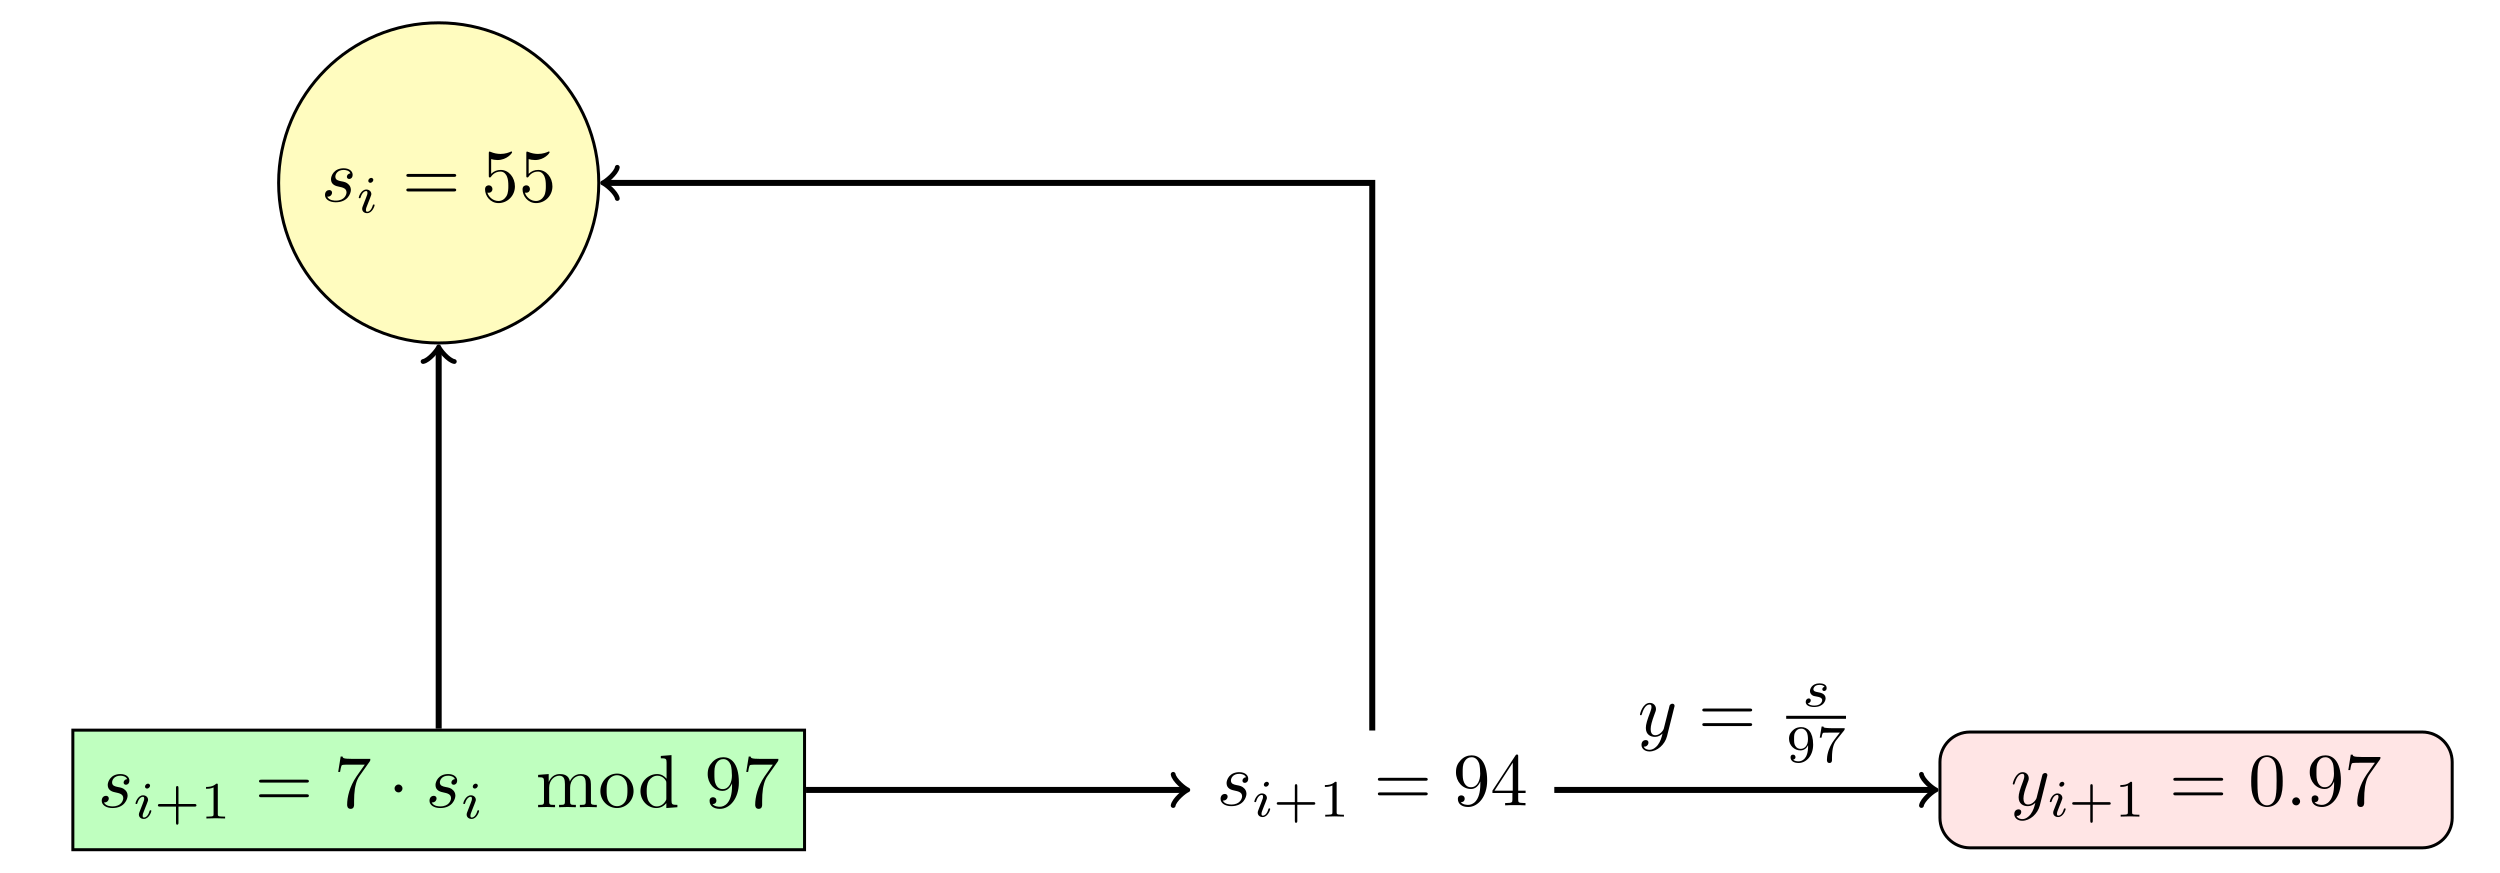
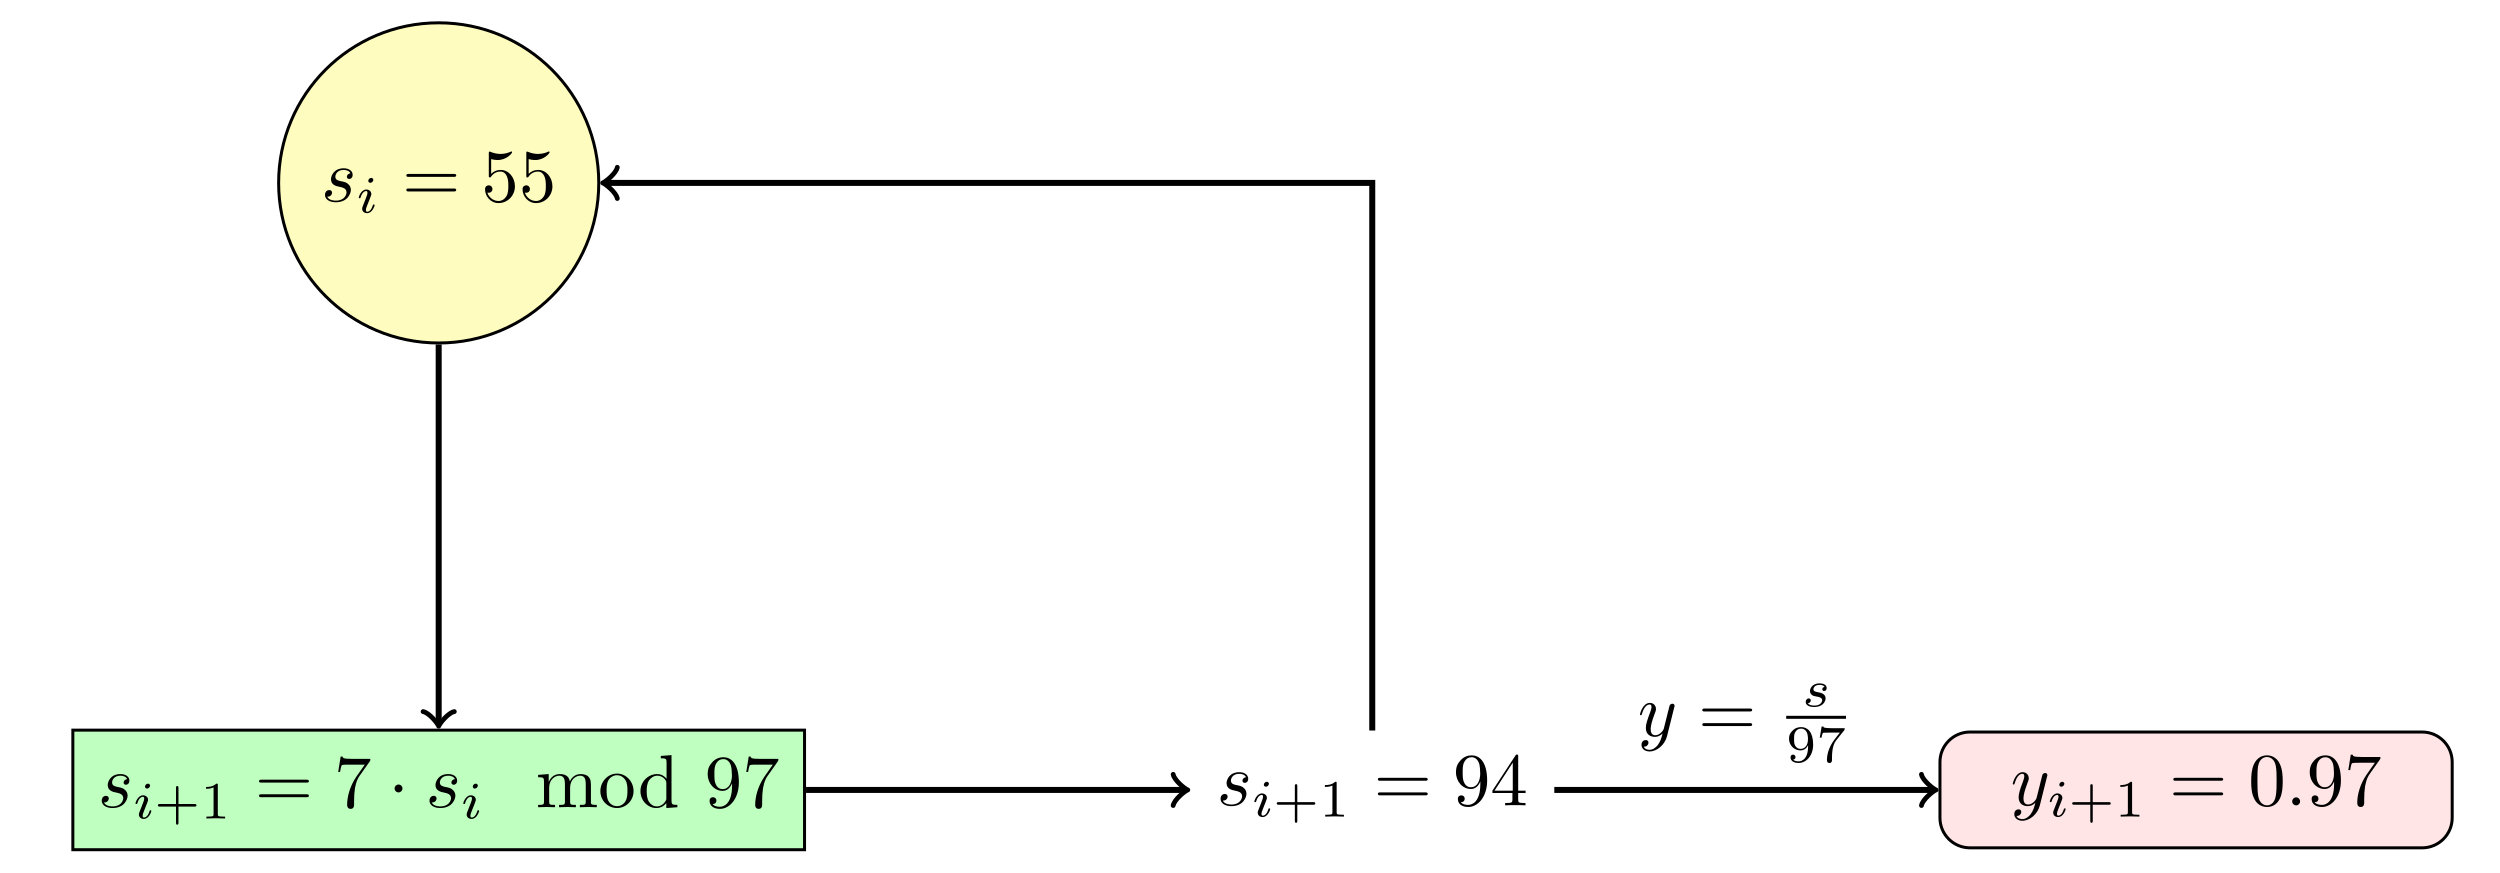
<svg xmlns="http://www.w3.org/2000/svg" xmlns:xlink="http://www.w3.org/1999/xlink" width="332.049" height="115.894" viewBox="0 0 332.049 115.894">
  <defs>
    <g>
      <g id="glyph-0-0">
        <path d="M 3.891 -3.734 C 3.625 -3.719 3.422 -3.5 3.422 -3.281 C 3.422 -3.141 3.516 -2.984 3.734 -2.984 C 3.953 -2.984 4.188 -3.156 4.188 -3.547 C 4.188 -4 3.766 -4.406 3 -4.406 C 1.688 -4.406 1.312 -3.391 1.312 -2.953 C 1.312 -2.172 2.047 -2.031 2.344 -1.969 C 2.859 -1.859 3.375 -1.75 3.375 -1.203 C 3.375 -0.953 3.156 -0.109 1.953 -0.109 C 1.812 -0.109 1.047 -0.109 0.812 -0.641 C 1.203 -0.594 1.453 -0.891 1.453 -1.172 C 1.453 -1.391 1.281 -1.516 1.078 -1.516 C 0.812 -1.516 0.516 -1.312 0.516 -0.859 C 0.516 -0.297 1.094 0.109 1.938 0.109 C 3.562 0.109 3.953 -1.094 3.953 -1.547 C 3.953 -1.906 3.766 -2.156 3.641 -2.266 C 3.375 -2.547 3.078 -2.609 2.641 -2.688 C 2.281 -2.766 1.891 -2.844 1.891 -3.297 C 1.891 -3.578 2.125 -4.188 3 -4.188 C 3.25 -4.188 3.75 -4.109 3.891 -3.734 Z M 3.891 -3.734 " />
      </g>
      <g id="glyph-0-1">
        <path d="M 4.844 -3.797 C 4.891 -3.938 4.891 -3.953 4.891 -4.031 C 4.891 -4.203 4.75 -4.297 4.594 -4.297 C 4.5 -4.297 4.344 -4.234 4.25 -4.094 C 4.234 -4.031 4.141 -3.734 4.109 -3.547 C 4.031 -3.297 3.969 -3.016 3.906 -2.75 L 3.453 -0.953 C 3.422 -0.812 2.984 -0.109 2.328 -0.109 C 1.828 -0.109 1.719 -0.547 1.719 -0.922 C 1.719 -1.375 1.891 -2 2.219 -2.875 C 2.375 -3.281 2.422 -3.391 2.422 -3.594 C 2.422 -4.031 2.109 -4.406 1.609 -4.406 C 0.656 -4.406 0.297 -2.953 0.297 -2.875 C 0.297 -2.766 0.391 -2.766 0.406 -2.766 C 0.516 -2.766 0.516 -2.797 0.562 -2.953 C 0.844 -3.891 1.234 -4.188 1.578 -4.188 C 1.656 -4.188 1.828 -4.188 1.828 -3.875 C 1.828 -3.625 1.719 -3.359 1.656 -3.172 C 1.25 -2.109 1.078 -1.547 1.078 -1.078 C 1.078 -0.188 1.703 0.109 2.297 0.109 C 2.688 0.109 3.016 -0.062 3.297 -0.344 C 3.172 0.172 3.047 0.672 2.656 1.203 C 2.391 1.531 2.016 1.828 1.562 1.828 C 1.422 1.828 0.969 1.797 0.797 1.406 C 0.953 1.406 1.094 1.406 1.219 1.281 C 1.328 1.203 1.422 1.062 1.422 0.875 C 1.422 0.562 1.156 0.531 1.062 0.531 C 0.828 0.531 0.5 0.688 0.5 1.172 C 0.5 1.672 0.938 2.047 1.562 2.047 C 2.578 2.047 3.609 1.141 3.891 0.016 Z M 4.844 -3.797 " />
      </g>
      <g id="glyph-0-2">
        <path d="M 1.906 -0.531 C 1.906 -0.812 1.672 -1.062 1.391 -1.062 C 1.094 -1.062 0.859 -0.812 0.859 -0.531 C 0.859 -0.234 1.094 0 1.391 0 C 1.672 0 1.906 -0.234 1.906 -0.531 Z M 1.906 -0.531 " />
      </g>
      <g id="glyph-1-0">
        <path d="M 2.266 -4.359 C 2.266 -4.469 2.172 -4.625 1.984 -4.625 C 1.797 -4.625 1.594 -4.438 1.594 -4.234 C 1.594 -4.125 1.672 -3.969 1.875 -3.969 C 2.062 -3.969 2.266 -4.172 2.266 -4.359 Z M 0.844 -0.812 C 0.812 -0.719 0.781 -0.641 0.781 -0.516 C 0.781 -0.188 1.047 0.062 1.438 0.062 C 2.125 0.062 2.438 -0.891 2.438 -1 C 2.438 -1.094 2.344 -1.094 2.328 -1.094 C 2.234 -1.094 2.219 -1.047 2.188 -0.969 C 2.031 -0.406 1.734 -0.125 1.453 -0.125 C 1.312 -0.125 1.281 -0.219 1.281 -0.375 C 1.281 -0.531 1.328 -0.656 1.391 -0.812 C 1.469 -1 1.547 -1.188 1.609 -1.375 C 1.672 -1.547 1.938 -2.172 1.953 -2.266 C 1.984 -2.328 2 -2.406 2 -2.484 C 2 -2.812 1.719 -3.078 1.344 -3.078 C 0.641 -3.078 0.328 -2.125 0.328 -2 C 0.328 -1.922 0.422 -1.922 0.453 -1.922 C 0.547 -1.922 0.547 -1.953 0.578 -2.031 C 0.75 -2.625 1.062 -2.875 1.312 -2.875 C 1.422 -2.875 1.484 -2.828 1.484 -2.641 C 1.484 -2.469 1.453 -2.375 1.281 -1.938 Z M 0.844 -0.812 " />
      </g>
      <g id="glyph-1-1">
        <path d="M 3 -2.625 C 2.828 -2.578 2.703 -2.438 2.703 -2.297 C 2.703 -2.125 2.844 -2.062 2.938 -2.062 C 3.016 -2.062 3.281 -2.109 3.281 -2.469 C 3.281 -2.922 2.781 -3.078 2.344 -3.078 C 1.266 -3.078 1.062 -2.266 1.062 -2.062 C 1.062 -1.797 1.219 -1.625 1.312 -1.547 C 1.484 -1.406 1.609 -1.375 2.094 -1.297 C 2.25 -1.266 2.688 -1.188 2.688 -0.844 C 2.688 -0.719 2.609 -0.453 2.328 -0.281 C 2.047 -0.125 1.703 -0.125 1.625 -0.125 C 1.344 -0.125 0.953 -0.188 0.781 -0.422 C 1.016 -0.453 1.172 -0.625 1.172 -0.812 C 1.172 -0.984 1.047 -1.078 0.906 -1.078 C 0.703 -1.078 0.5 -0.906 0.5 -0.609 C 0.5 -0.188 0.938 0.062 1.609 0.062 C 2.906 0.062 3.141 -0.812 3.141 -1.078 C 3.141 -1.719 2.438 -1.844 2.172 -1.891 C 2.109 -1.906 1.938 -1.938 1.891 -1.953 C 1.641 -2 1.516 -2.141 1.516 -2.297 C 1.516 -2.453 1.641 -2.641 1.797 -2.75 C 1.984 -2.859 2.219 -2.875 2.344 -2.875 C 2.484 -2.875 2.844 -2.859 3 -2.625 Z M 3 -2.625 " />
      </g>
      <g id="glyph-2-0">
        <path d="M 3.219 -1.578 L 5.359 -1.578 C 5.453 -1.578 5.609 -1.578 5.609 -1.734 C 5.609 -1.922 5.453 -1.922 5.359 -1.922 L 3.219 -1.922 L 3.219 -4.062 C 3.219 -4.141 3.219 -4.312 3.062 -4.312 C 2.891 -4.312 2.891 -4.156 2.891 -4.062 L 2.891 -1.922 L 0.75 -1.922 C 0.656 -1.922 0.484 -1.922 0.484 -1.75 C 0.484 -1.578 0.641 -1.578 0.75 -1.578 L 2.891 -1.578 L 2.891 0.562 C 2.891 0.656 2.891 0.828 3.047 0.828 C 3.219 0.828 3.219 0.656 3.219 0.562 Z M 3.219 -1.578 " />
      </g>
      <g id="glyph-2-1">
        <path d="M 2.328 -4.438 C 2.328 -4.625 2.328 -4.625 2.125 -4.625 C 1.672 -4.188 1.047 -4.188 0.766 -4.188 L 0.766 -3.938 C 0.922 -3.938 1.391 -3.938 1.766 -4.125 L 1.766 -0.578 C 1.766 -0.344 1.766 -0.25 1.078 -0.25 L 0.812 -0.25 L 0.812 0 C 0.938 0 1.797 -0.031 2.047 -0.031 C 2.266 -0.031 3.141 0 3.297 0 L 3.297 -0.25 L 3.031 -0.25 C 2.328 -0.25 2.328 -0.344 2.328 -0.578 Z M 2.328 -4.438 " />
      </g>
      <g id="glyph-2-2">
        <path d="M 2.906 -2.078 C 2.906 -0.344 2.062 -0.078 1.641 -0.078 C 1.484 -0.078 1.109 -0.094 0.922 -0.312 C 1.219 -0.344 1.234 -0.578 1.234 -0.641 C 1.234 -0.812 1.109 -0.969 0.906 -0.969 C 0.703 -0.969 0.578 -0.828 0.578 -0.625 C 0.578 -0.156 0.969 0.141 1.641 0.141 C 2.641 0.141 3.578 -0.797 3.578 -2.297 C 3.578 -4.016 2.812 -4.625 2 -4.625 C 1.766 -4.625 1.297 -4.594 0.891 -4.203 C 0.656 -3.969 0.375 -3.703 0.375 -3.078 C 0.375 -2.188 1.078 -1.531 1.891 -1.531 C 2.453 -1.531 2.75 -1.906 2.906 -2.219 Z M 1.938 -1.734 C 1.656 -1.734 1.406 -1.812 1.203 -2.141 C 1.047 -2.391 1.047 -2.688 1.047 -3.078 C 1.047 -3.484 1.047 -3.75 1.25 -4.031 C 1.422 -4.281 1.641 -4.422 2 -4.422 C 2.359 -4.422 2.578 -4.203 2.688 -4.016 C 2.875 -3.734 2.891 -3.234 2.891 -3 C 2.891 -2.094 2.375 -1.734 1.938 -1.734 Z M 1.938 -1.734 " />
      </g>
      <g id="glyph-2-3">
        <path d="M 3.734 -4.203 C 3.797 -4.297 3.797 -4.312 3.797 -4.484 L 1.969 -4.484 C 1.688 -4.484 1.609 -4.5 1.359 -4.516 C 1 -4.547 0.984 -4.594 0.969 -4.703 L 0.734 -4.703 L 0.484 -3.219 L 0.719 -3.219 C 0.734 -3.328 0.812 -3.781 0.922 -3.859 C 0.969 -3.891 1.547 -3.891 1.641 -3.891 L 3.156 -3.891 C 2.938 -3.609 2.578 -3.172 2.438 -2.969 C 1.531 -1.781 1.438 -0.672 1.438 -0.266 C 1.438 -0.188 1.438 0.141 1.766 0.141 C 2.109 0.141 2.109 -0.172 2.109 -0.266 L 2.109 -0.547 C 2.109 -1.891 2.391 -2.516 2.688 -2.891 Z M 3.734 -4.203 " />
      </g>
      <g id="glyph-3-0">
        <path d="M 6.844 -3.266 C 7 -3.266 7.188 -3.266 7.188 -3.453 C 7.188 -3.656 7 -3.656 6.859 -3.656 L 0.891 -3.656 C 0.75 -3.656 0.562 -3.656 0.562 -3.453 C 0.562 -3.266 0.75 -3.266 0.891 -3.266 Z M 6.859 -1.328 C 7 -1.328 7.188 -1.328 7.188 -1.531 C 7.188 -1.719 7 -1.719 6.844 -1.719 L 0.891 -1.719 C 0.75 -1.719 0.562 -1.719 0.562 -1.531 C 0.562 -1.328 0.75 -1.328 0.891 -1.328 Z M 6.859 -1.328 " />
      </g>
      <g id="glyph-3-1">
        <path d="M 4.75 -6.078 C 4.828 -6.188 4.828 -6.203 4.828 -6.422 L 2.406 -6.422 C 1.203 -6.422 1.172 -6.547 1.141 -6.734 L 0.891 -6.734 L 0.562 -4.688 L 0.812 -4.688 C 0.844 -4.844 0.922 -5.469 1.062 -5.594 C 1.125 -5.656 1.906 -5.656 2.031 -5.656 L 4.094 -5.656 C 3.984 -5.5 3.203 -4.406 2.984 -4.078 C 2.078 -2.734 1.75 -1.344 1.75 -0.328 C 1.75 -0.234 1.75 0.219 2.219 0.219 C 2.672 0.219 2.672 -0.234 2.672 -0.328 L 2.672 -0.844 C 2.672 -1.391 2.703 -1.938 2.781 -2.469 C 2.828 -2.703 2.953 -3.562 3.406 -4.172 Z M 4.75 -6.078 " />
      </g>
      <g id="glyph-3-2">
        <path d="M 1.094 -3.422 L 1.094 -0.75 C 1.094 -0.312 0.984 -0.312 0.312 -0.312 L 0.312 0 C 0.672 -0.016 1.172 -0.031 1.453 -0.031 C 1.703 -0.031 2.219 -0.016 2.562 0 L 2.562 -0.312 C 1.891 -0.312 1.781 -0.312 1.781 -0.75 L 1.781 -2.594 C 1.781 -3.625 2.5 -4.188 3.125 -4.188 C 3.766 -4.188 3.875 -3.656 3.875 -3.078 L 3.875 -0.75 C 3.875 -0.312 3.766 -0.312 3.094 -0.312 L 3.094 0 C 3.438 -0.016 3.953 -0.031 4.219 -0.031 C 4.469 -0.031 5 -0.016 5.328 0 L 5.328 -0.312 C 4.672 -0.312 4.562 -0.312 4.562 -0.75 L 4.562 -2.594 C 4.562 -3.625 5.266 -4.188 5.906 -4.188 C 6.531 -4.188 6.641 -3.656 6.641 -3.078 L 6.641 -0.75 C 6.641 -0.312 6.531 -0.312 5.859 -0.312 L 5.859 0 C 6.203 -0.016 6.719 -0.031 6.984 -0.031 C 7.25 -0.031 7.766 -0.016 8.109 0 L 8.109 -0.312 C 7.594 -0.312 7.344 -0.312 7.328 -0.609 L 7.328 -2.516 C 7.328 -3.375 7.328 -3.672 7.016 -4.031 C 6.875 -4.203 6.547 -4.406 5.969 -4.406 C 5.141 -4.406 4.688 -3.812 4.531 -3.422 C 4.391 -4.297 3.656 -4.406 3.203 -4.406 C 2.469 -4.406 2 -3.984 1.719 -3.359 L 1.719 -4.406 L 0.312 -4.297 L 0.312 -3.984 C 1.016 -3.984 1.094 -3.922 1.094 -3.422 Z M 1.094 -3.422 " />
      </g>
      <g id="glyph-3-3">
        <path d="M 4.688 -2.141 C 4.688 -3.406 3.703 -4.469 2.5 -4.469 C 1.25 -4.469 0.281 -3.375 0.281 -2.141 C 0.281 -0.844 1.312 0.109 2.484 0.109 C 3.688 0.109 4.688 -0.875 4.688 -2.141 Z M 2.5 -0.141 C 2.062 -0.141 1.625 -0.344 1.359 -0.812 C 1.109 -1.25 1.109 -1.859 1.109 -2.219 C 1.109 -2.609 1.109 -3.141 1.344 -3.578 C 1.609 -4.031 2.078 -4.25 2.484 -4.25 C 2.922 -4.25 3.344 -4.031 3.609 -3.594 C 3.875 -3.172 3.875 -2.594 3.875 -2.219 C 3.875 -1.859 3.875 -1.312 3.656 -0.875 C 3.422 -0.422 2.984 -0.141 2.5 -0.141 Z M 2.5 -0.141 " />
      </g>
      <g id="glyph-3-4">
        <path d="M 3.781 -0.547 L 3.781 0.109 L 5.25 0 L 5.25 -0.312 C 4.562 -0.312 4.469 -0.375 4.469 -0.875 L 4.469 -6.922 L 3.047 -6.812 L 3.047 -6.5 C 3.734 -6.5 3.812 -6.438 3.812 -5.938 L 3.812 -3.781 C 3.531 -4.141 3.094 -4.406 2.562 -4.406 C 1.391 -4.406 0.344 -3.422 0.344 -2.141 C 0.344 -0.875 1.312 0.109 2.453 0.109 C 3.094 0.109 3.531 -0.234 3.781 -0.547 Z M 3.781 -3.219 L 3.781 -1.172 C 3.781 -1 3.781 -0.984 3.672 -0.812 C 3.375 -0.328 2.938 -0.109 2.5 -0.109 C 2.047 -0.109 1.688 -0.375 1.453 -0.75 C 1.203 -1.156 1.172 -1.719 1.172 -2.141 C 1.172 -2.5 1.188 -3.094 1.469 -3.547 C 1.688 -3.859 2.062 -4.188 2.609 -4.188 C 2.953 -4.188 3.375 -4.031 3.672 -3.594 C 3.781 -3.422 3.781 -3.406 3.781 -3.219 Z M 3.781 -3.219 " />
      </g>
      <g id="glyph-3-5">
        <path d="M 3.656 -3.172 L 3.656 -2.844 C 3.656 -0.516 2.625 -0.062 2.047 -0.062 C 1.875 -0.062 1.328 -0.078 1.062 -0.422 C 1.5 -0.422 1.578 -0.703 1.578 -0.875 C 1.578 -1.188 1.344 -1.328 1.125 -1.328 C 0.969 -1.328 0.672 -1.25 0.672 -0.859 C 0.672 -0.188 1.203 0.219 2.047 0.219 C 3.344 0.219 4.562 -1.141 4.562 -3.281 C 4.562 -5.969 3.406 -6.641 2.516 -6.641 C 1.969 -6.641 1.484 -6.453 1.062 -6.016 C 0.641 -5.562 0.422 -5.141 0.422 -4.391 C 0.422 -3.156 1.297 -2.172 2.406 -2.172 C 3.016 -2.172 3.422 -2.594 3.656 -3.172 Z M 2.422 -2.406 C 2.266 -2.406 1.797 -2.406 1.5 -3.031 C 1.312 -3.406 1.312 -3.891 1.312 -4.391 C 1.312 -4.922 1.312 -5.391 1.531 -5.766 C 1.797 -6.266 2.172 -6.391 2.516 -6.391 C 2.984 -6.391 3.312 -6.047 3.484 -5.609 C 3.594 -5.281 3.641 -4.656 3.641 -4.203 C 3.641 -3.375 3.297 -2.406 2.422 -2.406 Z M 2.422 -2.406 " />
      </g>
      <g id="glyph-3-6">
        <path d="M 4.469 -2 C 4.469 -3.188 3.656 -4.188 2.578 -4.188 C 2.109 -4.188 1.672 -4.031 1.312 -3.672 L 1.312 -5.625 C 1.516 -5.562 1.844 -5.5 2.156 -5.5 C 3.391 -5.5 4.094 -6.406 4.094 -6.531 C 4.094 -6.594 4.062 -6.641 3.984 -6.641 C 3.984 -6.641 3.953 -6.641 3.906 -6.609 C 3.703 -6.516 3.219 -6.312 2.547 -6.312 C 2.156 -6.312 1.688 -6.391 1.219 -6.594 C 1.141 -6.625 1.125 -6.625 1.109 -6.625 C 1 -6.625 1 -6.547 1 -6.391 L 1 -3.438 C 1 -3.266 1 -3.188 1.141 -3.188 C 1.219 -3.188 1.234 -3.203 1.281 -3.266 C 1.391 -3.422 1.75 -3.969 2.562 -3.969 C 3.078 -3.969 3.328 -3.516 3.406 -3.328 C 3.562 -2.953 3.594 -2.578 3.594 -2.078 C 3.594 -1.719 3.594 -1.125 3.344 -0.703 C 3.109 -0.312 2.734 -0.062 2.281 -0.062 C 1.562 -0.062 0.984 -0.594 0.812 -1.172 C 0.844 -1.172 0.875 -1.156 0.984 -1.156 C 1.312 -1.156 1.484 -1.406 1.484 -1.641 C 1.484 -1.891 1.312 -2.141 0.984 -2.141 C 0.844 -2.141 0.5 -2.062 0.5 -1.609 C 0.5 -0.75 1.188 0.219 2.297 0.219 C 3.453 0.219 4.469 -0.734 4.469 -2 Z M 4.469 -2 " />
      </g>
      <g id="glyph-3-7">
        <path d="M 2.938 -1.641 L 2.938 -0.781 C 2.938 -0.422 2.906 -0.312 2.172 -0.312 L 1.969 -0.312 L 1.969 0 C 2.375 -0.031 2.891 -0.031 3.312 -0.031 C 3.734 -0.031 4.25 -0.031 4.672 0 L 4.672 -0.312 L 4.453 -0.312 C 3.719 -0.312 3.703 -0.422 3.703 -0.781 L 3.703 -1.641 L 4.688 -1.641 L 4.688 -1.953 L 3.703 -1.953 L 3.703 -6.484 C 3.703 -6.688 3.703 -6.75 3.531 -6.75 C 3.453 -6.75 3.422 -6.75 3.344 -6.625 L 0.281 -1.953 L 0.281 -1.641 Z M 2.984 -1.953 L 0.562 -1.953 L 2.984 -5.672 Z M 2.984 -1.953 " />
      </g>
      <g id="glyph-3-8">
        <path d="M 4.578 -3.188 C 4.578 -3.984 4.531 -4.781 4.188 -5.516 C 3.734 -6.484 2.906 -6.641 2.5 -6.641 C 1.891 -6.641 1.172 -6.375 0.75 -5.453 C 0.438 -4.766 0.391 -3.984 0.391 -3.188 C 0.391 -2.438 0.422 -1.547 0.844 -0.781 C 1.266 0.016 2 0.219 2.484 0.219 C 3.016 0.219 3.781 0.016 4.219 -0.938 C 4.531 -1.625 4.578 -2.406 4.578 -3.188 Z M 2.484 0 C 2.094 0 1.5 -0.25 1.328 -1.203 C 1.219 -1.797 1.219 -2.719 1.219 -3.312 C 1.219 -3.953 1.219 -4.609 1.297 -5.141 C 1.484 -6.328 2.234 -6.422 2.484 -6.422 C 2.812 -6.422 3.469 -6.234 3.656 -5.25 C 3.766 -4.688 3.766 -3.938 3.766 -3.312 C 3.766 -2.562 3.766 -1.891 3.656 -1.25 C 3.5 -0.297 2.938 0 2.484 0 Z M 2.484 0 " />
      </g>
      <g id="glyph-4-0">
        <path d="M 1.906 -2.5 C 1.906 -2.781 1.672 -3.016 1.391 -3.016 C 1.094 -3.016 0.859 -2.781 0.859 -2.5 C 0.859 -2.203 1.094 -1.969 1.391 -1.969 C 1.672 -1.969 1.906 -2.203 1.906 -2.5 Z M 1.906 -2.5 " />
      </g>
    </g>
    <clipPath id="clip-0">
      <path clip-rule="nonzero" d="M 252 91 L 332 91 L 332 115.895 L 252 115.895 Z M 252 91 " />
    </clipPath>
  </defs>
  <path fill-rule="nonzero" fill="rgb(75%, 100%, 75%)" fill-opacity="1" stroke-width="0.399" stroke-linecap="butt" stroke-linejoin="miter" stroke="rgb(0%, 0%, 0%)" stroke-opacity="1" stroke-miterlimit="10" d="M -48.591 -7.941 L 48.592 -7.941 L 48.592 7.941 L -48.591 7.941 Z M -48.591 -7.941 " transform="matrix(1, 0, 0, -1, 58.267, 104.918)" />
  <g fill="rgb(0%, 0%, 0%)" fill-opacity="1">
    <use xlink:href="#glyph-0-0" x="12.996" y="107.215" />
  </g>
  <g fill="rgb(0%, 0%, 0%)" fill-opacity="1">
    <use xlink:href="#glyph-1-0" x="17.666" y="108.709" />
  </g>
  <g fill="rgb(0%, 0%, 0%)" fill-opacity="1">
    <use xlink:href="#glyph-2-0" x="20.485" y="108.709" />
    <use xlink:href="#glyph-2-1" x="26.601" y="108.709" />
  </g>
  <g fill="rgb(0%, 0%, 0%)" fill-opacity="1">
    <use xlink:href="#glyph-3-0" x="33.838" y="107.215" />
  </g>
  <g fill="rgb(0%, 0%, 0%)" fill-opacity="1">
    <use xlink:href="#glyph-3-1" x="44.357" y="107.215" />
  </g>
  <g fill="rgb(0%, 0%, 0%)" fill-opacity="1">
    <use xlink:href="#glyph-4-0" x="51.549" y="107.215" />
  </g>
  <g fill="rgb(0%, 0%, 0%)" fill-opacity="1">
    <use xlink:href="#glyph-0-0" x="56.53" y="107.215" />
  </g>
  <g fill="rgb(0%, 0%, 0%)" fill-opacity="1">
    <use xlink:href="#glyph-1-0" x="61.2" y="108.709" />
  </g>
  <g fill="rgb(0%, 0%, 0%)" fill-opacity="1">
    <use xlink:href="#glyph-3-2" x="71.159" y="107.215" />
    <use xlink:href="#glyph-3-3" x="79.461" y="107.215" />
  </g>
  <g fill="rgb(0%, 0%, 0%)" fill-opacity="1">
    <use xlink:href="#glyph-3-4" x="84.721" y="107.215" />
  </g>
  <g fill="rgb(0%, 0%, 0%)" fill-opacity="1">
    <use xlink:href="#glyph-3-5" x="93.574" y="107.215" />
    <use xlink:href="#glyph-3-1" x="98.555" y="107.215" />
  </g>
  <path fill-rule="nonzero" fill="rgb(100%, 98.724%, 75%)" fill-opacity="1" stroke-width="0.399" stroke-linecap="butt" stroke-linejoin="miter" stroke="rgb(0%, 0%, 0%)" stroke-opacity="1" stroke-miterlimit="10" d="M 21.26 80.625 C 21.26 92.367 11.741 101.887 -0.001 101.887 C -11.744 101.887 -21.259 92.367 -21.259 80.625 C -21.259 68.883 -11.744 59.363 -0.001 59.363 C 11.741 59.363 21.26 68.883 21.26 80.625 Z M 21.26 80.625 " transform="matrix(1, 0, 0, -1, 58.267, 104.918)" />
  <g fill="rgb(0%, 0%, 0%)" fill-opacity="1">
    <use xlink:href="#glyph-0-0" x="42.65" y="26.757" />
  </g>
  <g fill="rgb(0%, 0%, 0%)" fill-opacity="1">
    <use xlink:href="#glyph-1-0" x="47.32" y="28.251" />
  </g>
  <g fill="rgb(0%, 0%, 0%)" fill-opacity="1">
    <use xlink:href="#glyph-3-0" x="53.404" y="26.757" />
  </g>
  <g fill="rgb(0%, 0%, 0%)" fill-opacity="1">
    <use xlink:href="#glyph-3-6" x="63.923" y="26.757" />
    <use xlink:href="#glyph-3-6" x="68.904" y="26.757" />
  </g>
-   <path fill="none" stroke-width="0.797" stroke-linecap="butt" stroke-linejoin="miter" stroke="rgb(0%, 0%, 0%)" stroke-opacity="1" stroke-miterlimit="10" d="M -0.001 8.141 L -0.001 58.457 " transform="matrix(1, 0, 0, -1, 58.267, 104.918)" />
-   <path fill="none" stroke-width="0.638" stroke-linecap="round" stroke-linejoin="round" stroke="rgb(0%, 0%, 0%)" stroke-opacity="1" stroke-miterlimit="10" d="M -1.556 2.072 C -1.423 1.294 -0.001 0.13 0.389 0.001 C -0.001 -0.131 -1.423 -1.296 -1.556 -2.073 " transform="matrix(0, -1, -1, 0, 58.267, 46.45967)" />
+   <path fill="none" stroke-width="0.797" stroke-linecap="butt" stroke-linejoin="miter" stroke="rgb(0%, 0%, 0%)" stroke-opacity="1" stroke-miterlimit="10" d="M -0.001 59.164 L -0.001 8.848 " transform="matrix(1, 0, 0, -1, 58.267, 104.918)" />
+   <path fill="none" stroke-width="0.638" stroke-linecap="round" stroke-linejoin="round" stroke="rgb(0%, 0%, 0%)" stroke-opacity="1" stroke-miterlimit="10" d="M -1.554 2.073 C -1.425 1.296 0.001 0.131 0.388 -0.001 C 0.001 -0.13 -1.425 -1.294 -1.554 -2.072 " transform="matrix(0, 1, 1, 0, 58.267, 96.06921)" />
  <g fill="rgb(0%, 0%, 0%)" fill-opacity="1">
    <use xlink:href="#glyph-0-0" x="161.6" y="106.966" />
  </g>
  <g fill="rgb(0%, 0%, 0%)" fill-opacity="1">
    <use xlink:href="#glyph-1-0" x="166.27" y="108.46" />
  </g>
  <g fill="rgb(0%, 0%, 0%)" fill-opacity="1">
    <use xlink:href="#glyph-2-0" x="169.089" y="108.46" />
    <use xlink:href="#glyph-2-1" x="175.205" y="108.46" />
  </g>
  <g fill="rgb(0%, 0%, 0%)" fill-opacity="1">
    <use xlink:href="#glyph-3-0" x="182.442" y="106.966" />
  </g>
  <g fill="rgb(0%, 0%, 0%)" fill-opacity="1">
    <use xlink:href="#glyph-3-5" x="192.961" y="106.966" />
    <use xlink:href="#glyph-3-7" x="197.942" y="106.966" />
  </g>
  <path fill="none" stroke-width="0.797" stroke-linecap="butt" stroke-linejoin="miter" stroke="rgb(0%, 0%, 0%)" stroke-opacity="1" stroke-miterlimit="10" d="M 48.792 0 L 99.108 0 " transform="matrix(1, 0, 0, -1, 58.267, 104.918)" />
  <path fill="none" stroke-width="0.638" stroke-linecap="round" stroke-linejoin="round" stroke="rgb(0%, 0%, 0%)" stroke-opacity="1" stroke-miterlimit="10" d="M -1.554 2.07 C -1.426 1.297 0 0.129 0.387 0 C 0 -0.129 -1.426 -1.297 -1.554 -2.07 " transform="matrix(1, 0, 0, -1, 157.3748, 104.918)" />
  <path fill="none" stroke-width="0.797" stroke-linecap="butt" stroke-linejoin="miter" stroke="rgb(0%, 0%, 0%)" stroke-opacity="1" stroke-miterlimit="10" d="M 123.995 7.891 L 123.995 80.625 L 22.167 80.625 " transform="matrix(1, 0, 0, -1, 58.267, 104.918)" />
  <path fill="none" stroke-width="0.638" stroke-linecap="round" stroke-linejoin="round" stroke="rgb(0%, 0%, 0%)" stroke-opacity="1" stroke-miterlimit="10" d="M -1.555 2.07 C -1.426 1.297 0 0.129 0.387 0 C 0 -0.129 -1.426 -1.297 -1.555 -2.07 " transform="matrix(-1, 0, 0, 1, 80.43372, 24.29295)" />
  <path fill-rule="nonzero" fill="rgb(100%, 89.999%, 89.999%)" fill-opacity="1" d="M 321.715 97.227 L 261.652 97.227 C 259.449 97.227 257.664 99.008 257.664 101.211 L 257.664 108.625 C 257.664 110.828 259.449 112.609 261.652 112.609 L 321.715 112.609 C 323.914 112.609 325.699 110.828 325.699 108.625 L 325.699 101.211 C 325.699 99.008 323.914 97.227 321.715 97.227 Z M 321.715 97.227 " />
  <g clip-path="url(#clip-0)">
    <path fill="none" stroke-width="0.399" stroke-linecap="butt" stroke-linejoin="miter" stroke="rgb(0%, 0%, 0%)" stroke-opacity="1" stroke-miterlimit="10" d="M 263.448 7.691 L 203.385 7.691 C 201.182 7.691 199.397 5.91 199.397 3.707 L 199.397 -3.707 C 199.397 -5.91 201.182 -7.691 203.385 -7.691 L 263.448 -7.691 C 265.647 -7.691 267.432 -5.91 267.432 -3.707 L 267.432 3.707 C 267.432 5.91 265.647 7.691 263.448 7.691 Z M 263.448 7.691 " transform="matrix(1, 0, 0, -1, 58.267, 104.918)" />
  </g>
  <g fill="rgb(0%, 0%, 0%)" fill-opacity="1">
    <use xlink:href="#glyph-0-1" x="267.037" y="106.966" />
  </g>
  <g fill="rgb(0%, 0%, 0%)" fill-opacity="1">
    <use xlink:href="#glyph-1-0" x="271.922" y="108.46" />
  </g>
  <g fill="rgb(0%, 0%, 0%)" fill-opacity="1">
    <use xlink:href="#glyph-2-0" x="274.74" y="108.46" />
    <use xlink:href="#glyph-2-1" x="280.856" y="108.46" />
  </g>
  <g fill="rgb(0%, 0%, 0%)" fill-opacity="1">
    <use xlink:href="#glyph-3-0" x="288.093" y="106.966" />
  </g>
  <g fill="rgb(0%, 0%, 0%)" fill-opacity="1">
    <use xlink:href="#glyph-3-8" x="298.612" y="106.966" />
  </g>
  <g fill="rgb(0%, 0%, 0%)" fill-opacity="1">
    <use xlink:href="#glyph-0-2" x="303.59" y="106.966" />
  </g>
  <g fill="rgb(0%, 0%, 0%)" fill-opacity="1">
    <use xlink:href="#glyph-3-5" x="306.358" y="106.966" />
    <use xlink:href="#glyph-3-1" x="311.339" y="106.966" />
  </g>
  <path fill="none" stroke-width="0.797" stroke-linecap="butt" stroke-linejoin="miter" stroke="rgb(0%, 0%, 0%)" stroke-opacity="1" stroke-miterlimit="10" d="M 148.174 0 L 198.491 0 " transform="matrix(1, 0, 0, -1, 58.267, 104.918)" />
  <path fill="none" stroke-width="0.638" stroke-linecap="round" stroke-linejoin="round" stroke="rgb(0%, 0%, 0%)" stroke-opacity="1" stroke-miterlimit="10" d="M -1.552 2.07 C -1.423 1.297 -0.002 0.129 0.389 0 C -0.002 -0.129 -1.423 -1.297 -1.552 -2.07 " transform="matrix(1, 0, 0, -1, 256.7593, 104.918)" />
  <g fill="rgb(0%, 0%, 0%)" fill-opacity="1">
    <use xlink:href="#glyph-0-1" x="217.523" y="97.763" />
  </g>
  <g fill="rgb(0%, 0%, 0%)" fill-opacity="1">
    <use xlink:href="#glyph-3-0" x="225.532" y="97.763" />
  </g>
  <g fill="rgb(0%, 0%, 0%)" fill-opacity="1">
    <use xlink:href="#glyph-1-1" x="239.335" y="93.841" />
  </g>
  <path fill="none" stroke-width="0.398" stroke-linecap="butt" stroke-linejoin="miter" stroke="rgb(0%, 0%, 0%)" stroke-opacity="1" stroke-miterlimit="10" d="M -0.001 -0 L 7.941 -0 " transform="matrix(1, 0, 0, -1, 237.243, 95.273)" />
  <g fill="rgb(0%, 0%, 0%)" fill-opacity="1">
    <use xlink:href="#glyph-2-2" x="237.243" y="101.199" />
    <use xlink:href="#glyph-2-3" x="241.215" y="101.199" />
  </g>
</svg>
